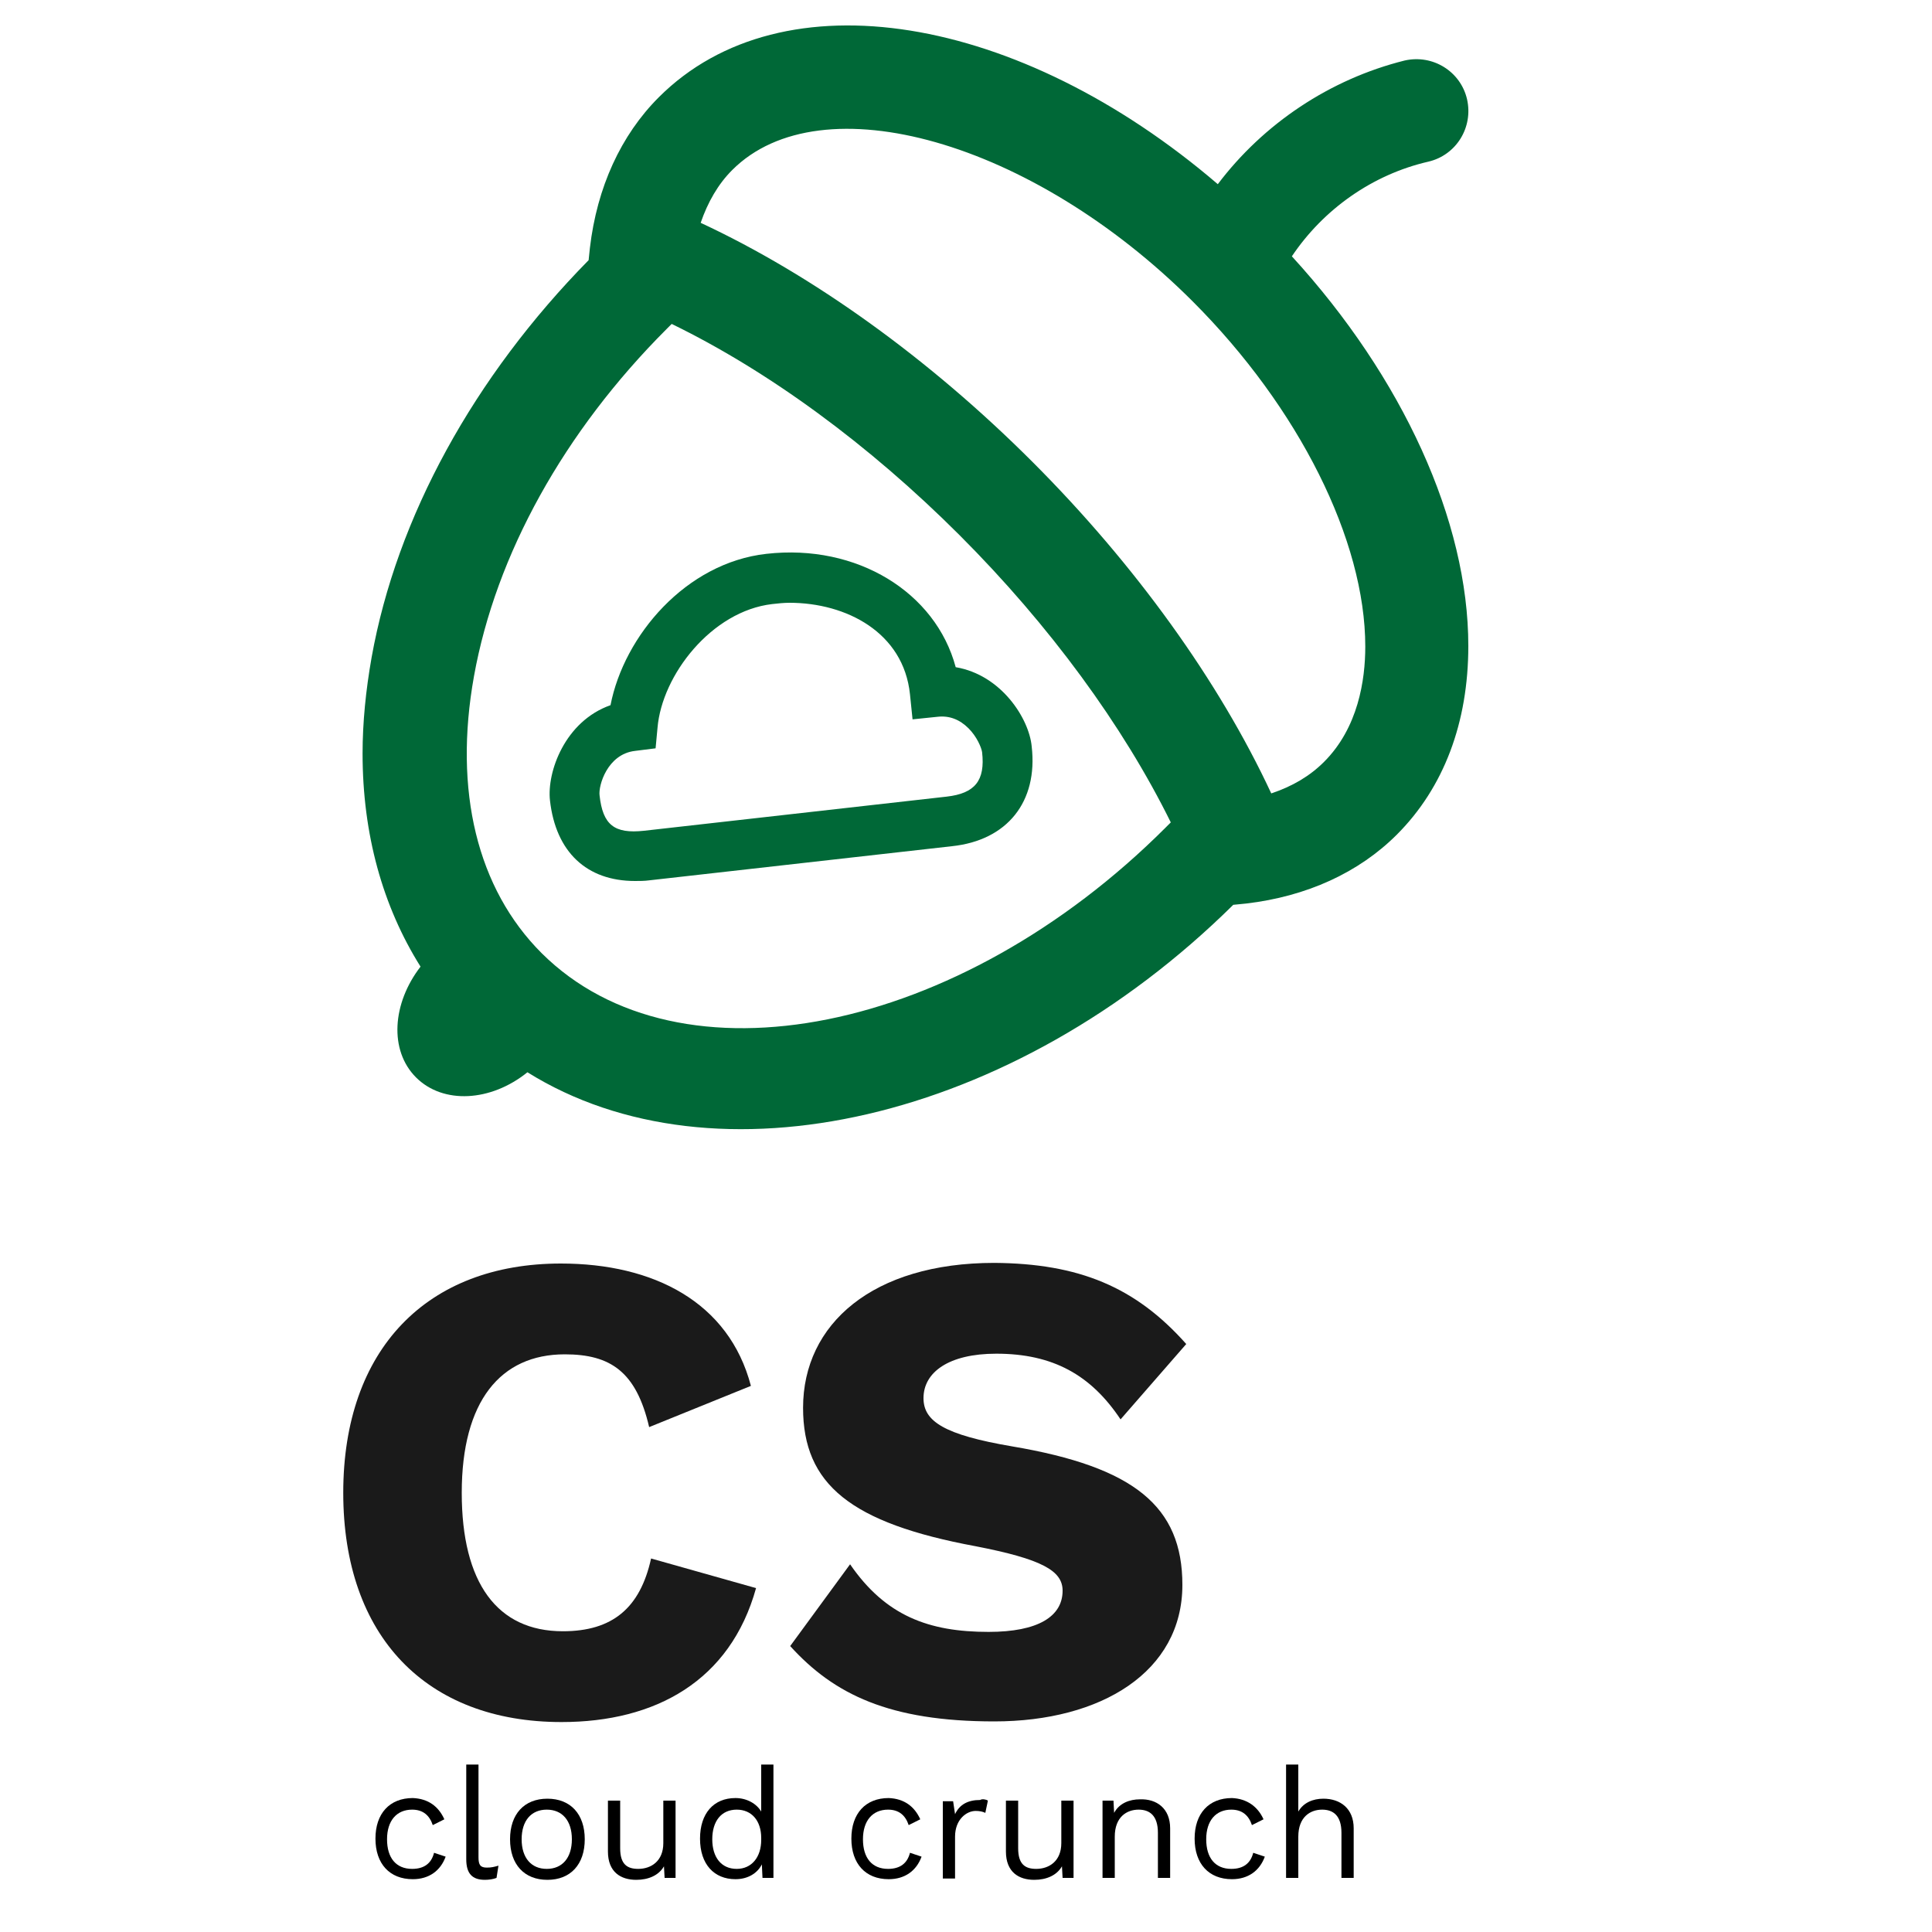
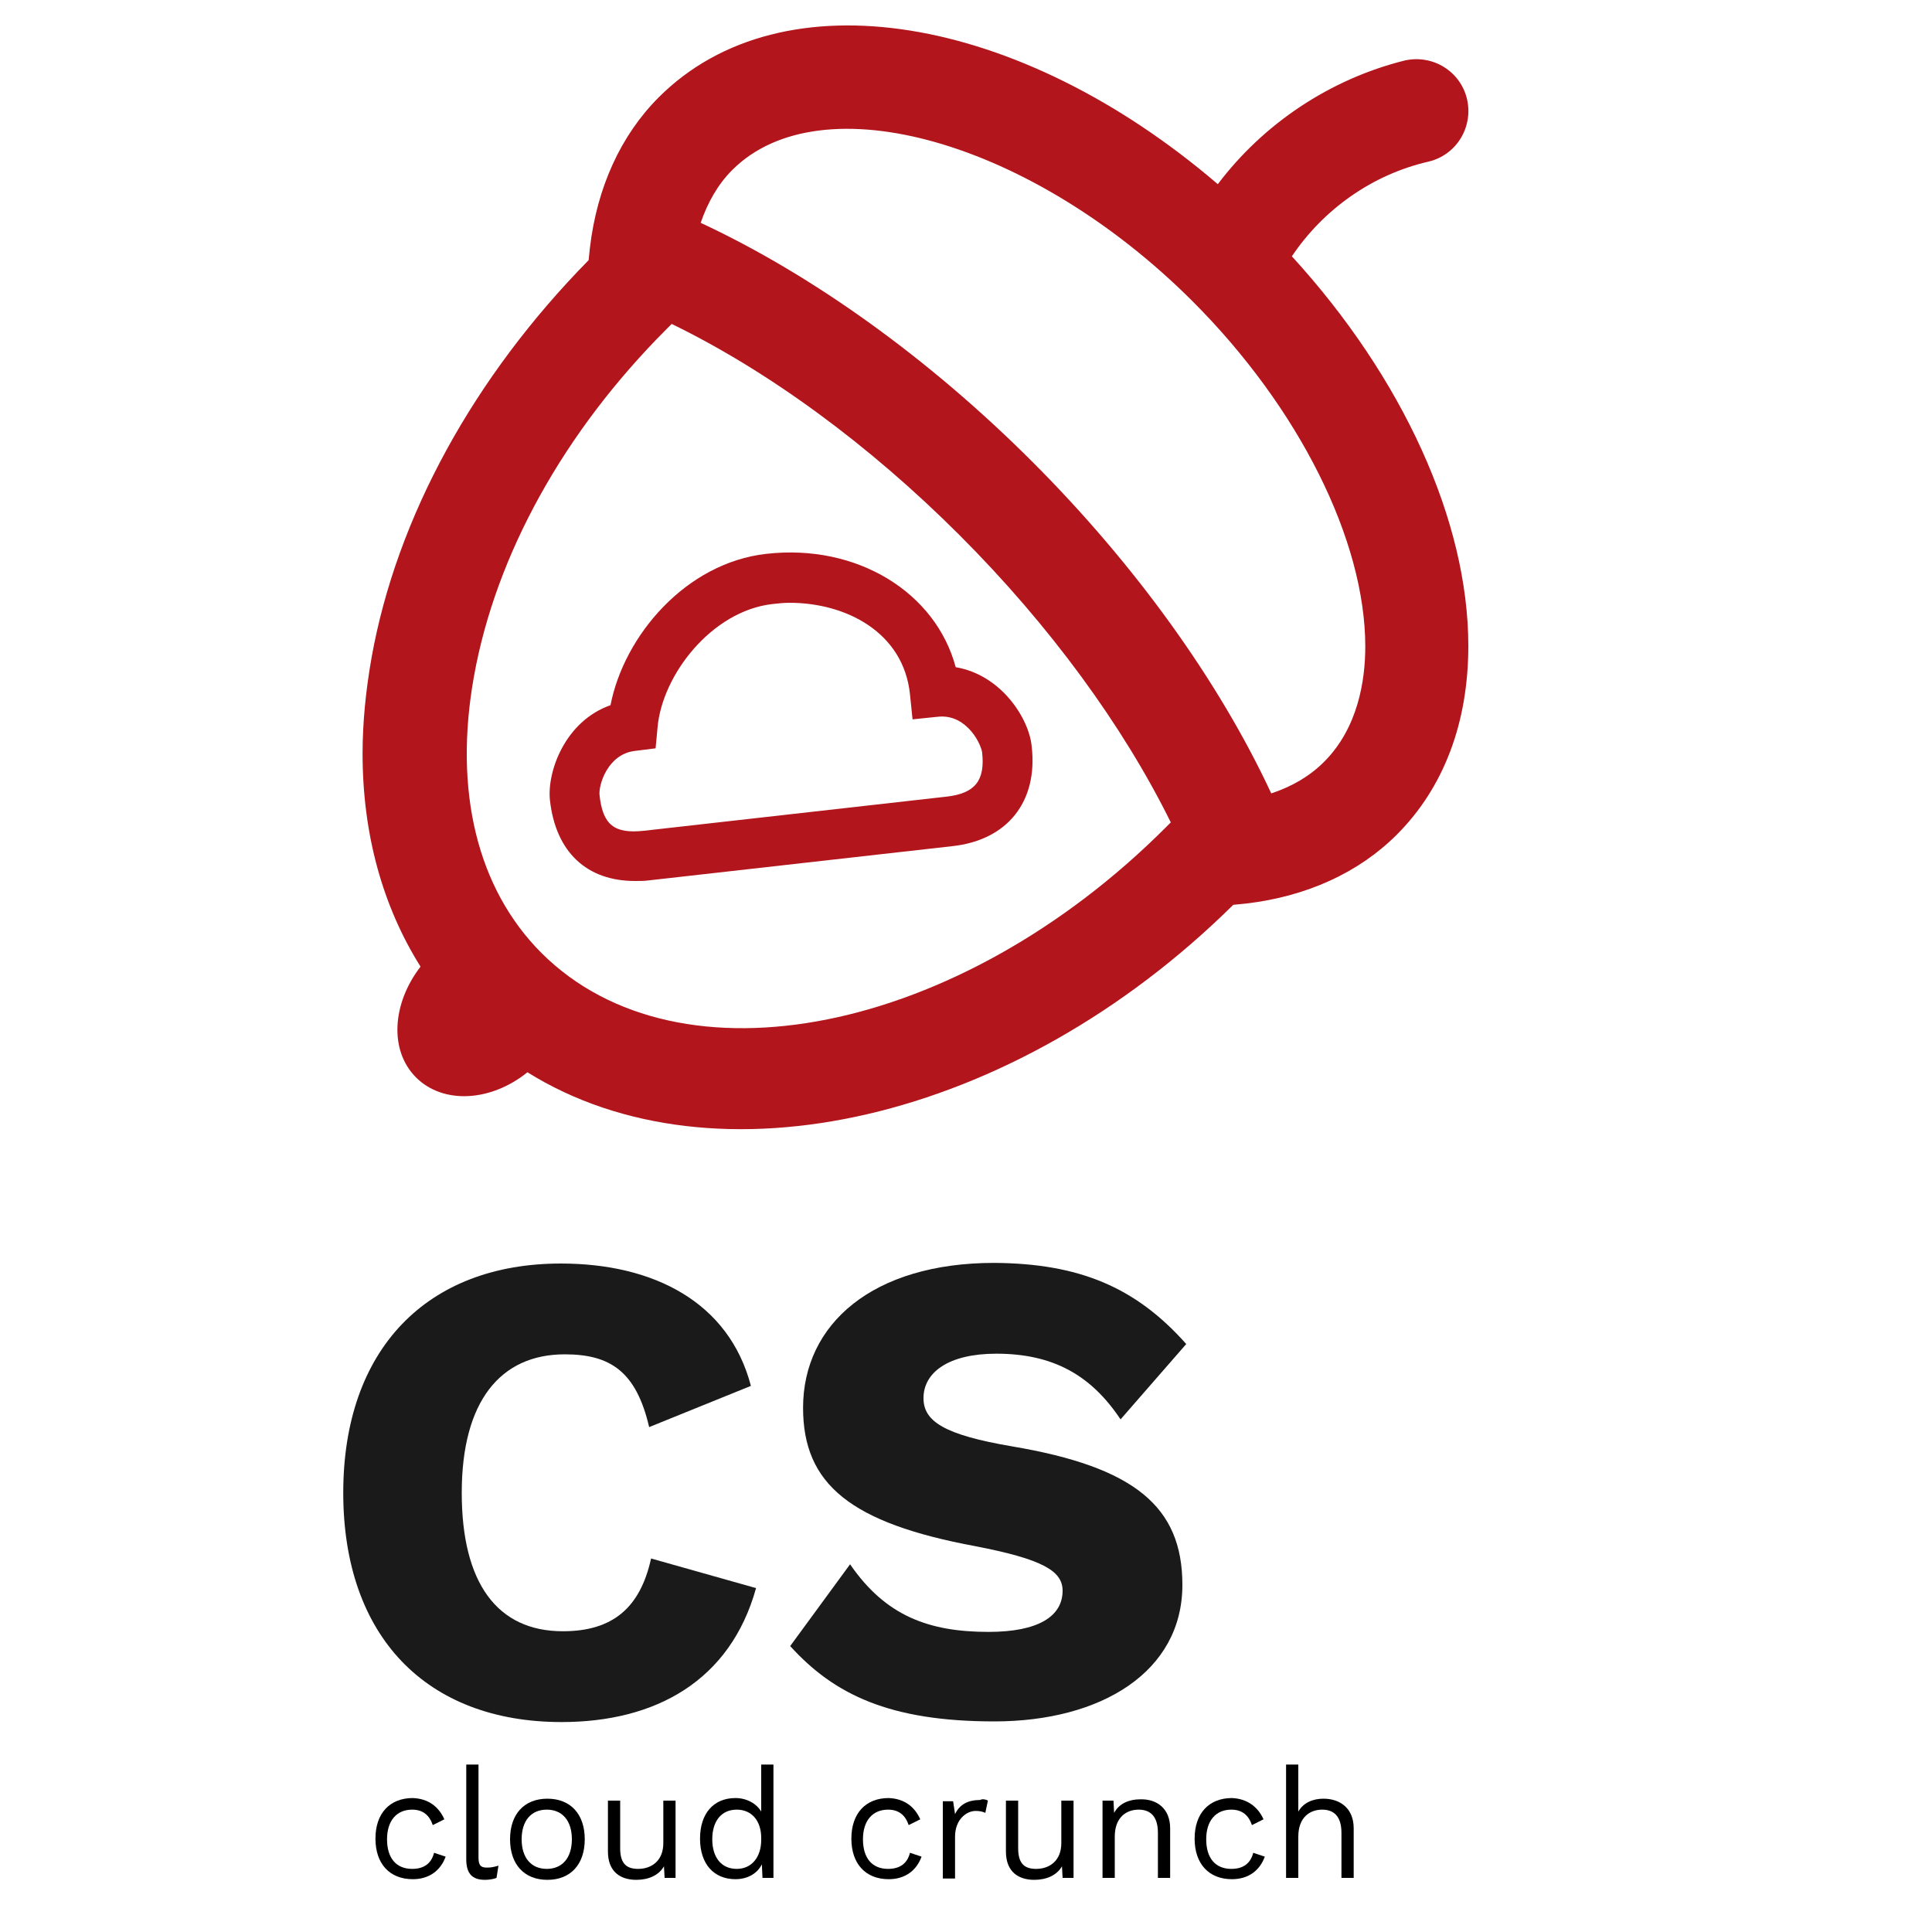
<svg xmlns="http://www.w3.org/2000/svg" version="1.1" id="Layer_1" x="0px" y="0px" viewBox="0 0 300 300" style="enable-background:new 0 0 300 300;" xml:space="preserve">
  <style type="text/css">
	.st0{fill:#1A1A1A;}
- 	.st1{fill-rule:evenodd;clip-rule:evenodd;fill:#006837;}
- 	.st2{fill:#006837;}
+ 	.st1{fill:#B2151B;}
</style>
  <g>
-     <path class="st0" d="M87.2,267.4c-21,0-33.9-13.3-33.9-35.6c0-22.3,13-35.6,33.8-35.6c14.4,0,26.1,6,29.5,19l-15.8,6.4   c-2-8.6-6-11.3-13.1-11.3c-10,0-16,7.3-16,21.5c0,14,5.5,21.5,15.7,21.5c7.7,0,12-3.6,13.7-11.3l16.3,4.6   C113.4,261,101.8,267.4,87.2,267.4z" />
-     <path class="st0" d="M184.2,208.7l-10.2,11.7c-4.6-6.9-10.5-10.2-19.3-10.2c-7.4,0-11.3,2.9-11.3,6.9c0,3.6,3.2,5.7,13.8,7.5   c18.9,3.2,26.4,9.3,26.4,21.5c0,13.5-12.6,21.2-29.2,21.2c-16.3,0-24.9-4.2-31.7-11.7l9.3-12.7c5.5,8,12.2,10.5,21.5,10.5   c7.7,0,11.5-2.4,11.5-6.4c0-3.1-3.2-4.9-13.5-6.9c-19.4-3.6-26.8-9.6-26.8-21.5c0-13,10.8-22.5,29.7-22.5   C167.5,196.2,176.3,199.8,184.2,208.7z" />
+     <path class="st0" d="M87.2,267.4c-21,0-33.9-13.3-33.9-35.6s13-35.6,33.8-35.6c14.4,0,26.1,6,29.5,19l-15.8,6.4   c-2-8.6-6-11.3-13.1-11.3c-10,0-16,7.3-16,21.5c0,14,5.5,21.5,15.7,21.5c7.7,0,12-3.6,13.7-11.3l16.3,4.6   C113.4,261,101.8,267.4,87.2,267.4z" />
+     <path class="st0" d="M184.2,208.7L174,220.4c-4.6-6.9-10.5-10.2-19.3-10.2c-7.4,0-11.3,2.9-11.3,6.9c0,3.6,3.2,5.7,13.8,7.5   c18.9,3.2,26.4,9.3,26.4,21.5c0,13.5-12.6,21.2-29.2,21.2c-16.3,0-24.9-4.2-31.7-11.7l9.3-12.7c5.5,8,12.2,10.5,21.5,10.5   c7.7,0,11.5-2.4,11.5-6.4c0-3.1-3.2-4.9-13.5-6.9c-19.4-3.6-26.8-9.6-26.8-21.5c0-13,10.8-22.5,29.7-22.5   C167.5,196.2,176.3,199.8,184.2,208.7z" />
  </g>
  <g>
    <path d="M69,282.5l-1.8,0.9c-0.5-1.5-1.5-2.4-3.2-2.4c-2.4,0-3.9,1.7-3.9,4.6s1.4,4.6,3.9,4.6c1.9,0,3-0.9,3.4-2.5l1.8,0.6   c-0.8,2.2-2.6,3.5-5.1,3.5c-3.6,0-5.8-2.4-5.8-6.3s2.2-6.3,5.8-6.3C66.5,279.3,68.1,280.5,69,282.5z" />
    <path d="M74.3,288.4c0,1.2,0.3,1.6,1.3,1.6c0.7,0,1.1-0.1,1.8-0.3l-0.3,1.9c-0.5,0.2-1.2,0.3-1.8,0.3c-2,0-2.9-1-2.9-3.2V274h1.9   V288.4z" />
-     <path d="M90.8,285.6c0,3.9-2.2,6.3-5.8,6.3c-3.6,0-5.8-2.4-5.8-6.3s2.2-6.3,5.8-6.3C88.6,279.3,90.8,281.7,90.8,285.6z M81,285.6   c0,2.9,1.5,4.6,3.9,4.6c2.4,0,3.9-1.7,3.9-4.6s-1.5-4.6-3.9-4.6C82.5,281,81,282.7,81,285.6z" />
-     <path d="M104.9,279.6v12h-1.7l-0.1-1.8c-0.8,1.4-2.4,2.1-4.3,2.1c-2.4,0-4.4-1.2-4.4-4.4v-7.9h1.9v7.4c0,2.5,1.1,3.2,2.8,3.2   c2,0,3.9-1.2,3.9-4v-6.6H104.9z" />
+     <path d="M90.8,285.6c0,3.9-2.2,6.3-5.8,6.3c-3.6,0-5.8-2.4-5.8-6.3s2.2-6.3,5.8-6.3C88.6,279.3,90.8,281.7,90.8,285.6z M81,285.6   c0,2.9,1.5,4.6,3.9,4.6s3.9-1.7,3.9-4.6s-1.5-4.6-3.9-4.6S81,282.7,81,285.6z" />
+     <path d="M104.9,279.6v12h-1.7l-0.1-1.8c-0.8,1.4-2.4,2.1-4.3,2.1c-2.4,0-4.4-1.2-4.4-4.4v-7.9h1.9v7.4c0,2.5,1.1,3.2,2.8,3.2   c2,0,3.9-1.2,3.9-4v-6.6L104.9,279.6L104.9,279.6z" />
    <path d="M120.1,274v17.6h-1.7l-0.1-2.1c-0.7,1.4-2.2,2.3-4.1,2.3c-3.3,0-5.5-2.3-5.5-6.3c0-3.9,2.1-6.3,5.5-6.3   c1.8,0,3.3,0.9,4,2.1V274H120.1z M118.2,285.7v-0.3c0-2.7-1.5-4.4-3.8-4.4c-2.4,0-3.8,1.8-3.8,4.6s1.4,4.6,3.8,4.6   C116.7,290.2,118.2,288.4,118.2,285.7z" />
    <path d="M142.9,282.5l-1.8,0.9c-0.5-1.5-1.5-2.4-3.2-2.4c-2.4,0-3.9,1.7-3.9,4.6s1.4,4.6,3.9,4.6c1.9,0,3-0.9,3.4-2.5l1.8,0.6   c-0.8,2.2-2.6,3.5-5.1,3.5c-3.6,0-5.8-2.4-5.8-6.3s2.2-6.3,5.8-6.3C140.4,279.3,142,280.5,142.9,282.5z" />
    <path d="M153.4,279.6l-0.4,1.9c-0.4-0.2-0.9-0.3-1.5-0.3c-1.4,0-3.2,1.3-3.2,4v6.5h-1.9v-12h1.6l0.3,2c0.7-1.5,2-2.2,3.9-2.2   C152.5,279.3,153.1,279.4,153.4,279.6z" />
-     <path d="M166.7,279.6v12H165l-0.1-1.8c-0.8,1.4-2.4,2.1-4.3,2.1c-2.4,0-4.4-1.2-4.4-4.4v-7.9h1.9v7.4c0,2.5,1.1,3.2,2.8,3.2   c2,0,3.9-1.2,3.9-4v-6.6H166.7z" />
+     <path d="M166.7,279.6v12H165l-0.1-1.8c-0.8,1.4-2.4,2.1-4.3,2.1c-2.4,0-4.4-1.2-4.4-4.4v-7.9h1.9v7.4c0,2.5,1.1,3.2,2.8,3.2   c2,0,3.9-1.2,3.9-4v-6.6L166.7,279.6L166.7,279.6z" />
    <path d="M181.7,283.9v7.7h-1.9v-7c0-2.7-1.3-3.6-3-3.6c-1.8,0-3.7,1.1-3.7,4.2v6.4h-1.9v-12h1.7l0.1,1.9c0.8-1.5,2.4-2.1,4-2.1   C179.6,279.3,181.7,280.8,181.7,283.9z" />
    <path d="M196.2,282.5l-1.8,0.9c-0.5-1.5-1.5-2.4-3.2-2.4c-2.4,0-3.9,1.7-3.9,4.6s1.4,4.6,3.9,4.6c1.9,0,3-0.9,3.4-2.5l1.8,0.6   c-0.8,2.2-2.6,3.5-5.1,3.5c-3.6,0-5.8-2.4-5.8-6.3s2.2-6.3,5.8-6.3C193.6,279.3,195.3,280.5,196.2,282.5z" />
    <path d="M210.2,283.9v7.7h-1.9v-7c0-2.7-1.3-3.6-3-3.6c-1.8,0-3.7,1.1-3.7,4.2v6.4h-1.9V274h1.9v7.3c0.8-1.4,2.3-2,3.9-2   C208.1,279.3,210.2,280.8,210.2,283.9z" />
  </g>
  <g>
-     <path class="st1" d="M189.1,28.6c-30.8-26.4-67.6-32.7-86.8-13.5c-5.9,5.9-9.6,14-10.7,23.4l-0.2,1.9   c-17.8,18.1-29.8,39.9-33.7,61.7c-0.9,5.1-1.4,10.1-1.4,14.9c0,12.5,3.1,23.7,9,33.1c-4.4,5.7-4.9,13-0.7,17.2   c4.2,4.2,11.6,3.8,17.3-0.8c29,18.1,75.3,7.9,109.6-26l2-0.2c9.4-1.1,17.5-4.8,23.4-10.7c7.3-7.3,11.1-17.4,11.1-29.3   c0-19.4-10.2-41.7-27.4-60.5c4.9-7.3,12.5-12.7,21.2-14.7c4.3-1,7-5.3,6-9.7c-1-4.3-5.3-7-9.7-6C206.5,12.3,196.2,19.2,189.1,28.6   L189.1,28.6z M103.5,51.1c0.3-0.3,0.5-0.5,0.8-0.8c15,7.3,30.6,18.7,44.7,32.8c14,14,25.4,29.6,32.8,44.6c-0.3,0.3-0.5,0.5-0.8,0.8   c-32.1,32.1-75.5,40.8-96.9,19.5c-10-10-13.7-25.2-10.5-43C77,86.1,87.6,67,103.5,51.1L103.5,51.1z M113.7,26.4   c13.8-13.8,46.6-4.5,71.5,20.4c16.5,16.5,26.8,37.1,26.8,53.6c0,5.2-1.1,12.6-6.4,17.9c-2.2,2.2-4.9,3.8-8.2,4.9   c-8.1-17.4-21.1-35.5-37.1-51.5c-16-16-34.1-29-51.5-37.1C109.9,31.4,111.5,28.6,113.7,26.4L113.7,26.4z M113.7,26.4" />
+     <path class="st1" d="M189.1,28.6c-30.8-26.4-67.6-32.7-86.8-13.5c-5.9,5.9-9.6,14-10.7,23.4l-0.2,1.9   c-17.8,18.1-29.8,39.9-33.7,61.7c-0.9,5.1-1.4,10.1-1.4,14.9c0,12.5,3.1,23.7,9,33.1c-4.4,5.7-4.9,13-0.7,17.2   c4.2,4.2,11.6,3.8,17.3-0.8c29,18.1,75.3,7.9,109.6-26l2-0.2c9.4-1.1,17.5-4.8,23.4-10.7c7.3-7.3,11.1-17.4,11.1-29.3   c0-19.4-10.2-41.7-27.4-60.5c4.9-7.3,12.5-12.7,21.2-14.7c4.3-1,7-5.3,6-9.7c-1-4.3-5.3-7-9.7-6C206.5,12.3,196.2,19.2,189.1,28.6   L189.1,28.6z M103.5,51.1c0.3-0.3,0.5-0.5,0.8-0.8c15,7.3,30.6,18.7,44.7,32.8c14,14,25.4,29.6,32.8,44.6c-0.3,0.3-0.5,0.5-0.8,0.8   c-32.1,32.1-75.5,40.8-96.9,19.5c-10-10-13.7-25.2-10.5-43C77,86.1,87.6,67,103.5,51.1L103.5,51.1z M113.7,26.4   c13.8-13.8,46.6-4.5,71.5,20.4c16.5,16.5,26.8,37.1,26.8,53.6c0,5.2-1.1,12.6-6.4,17.9c-2.2,2.2-4.9,3.8-8.2,4.9   c-8.1-17.4-21.1-35.5-37.1-51.5s-34.1-29-51.5-37.1C109.9,31.4,111.5,28.6,113.7,26.4L113.7,26.4z" />
  </g>
  <g>
-     <path class="st2" d="M98.6,136.8c-7.5,0-12.3-4.5-13.2-12.5c-0.5-4.4,2.3-12.3,9.4-14.8C96.9,98.7,106.5,87.4,119,86   c14.1-1.6,26.3,6,29.4,17.6c7.1,1.2,11.4,8,11.8,12.3c1,8.6-3.8,14.6-12.4,15.5l-47,5.3C100.1,136.8,99.3,136.8,98.6,136.8z    M122.6,93.6c-0.9,0-1.8,0.1-2.7,0.2c-9.4,1.1-17.1,11-17.8,19.2l-0.3,3.2l-3.2,0.4c-4.3,0.5-5.7,5.4-5.5,6.9   c0.5,4.6,2.3,6,6.9,5.5l47-5.3c4.4-0.5,6-2.5,5.5-6.9c-0.1-0.7-0.8-2.4-2.1-3.7c-1.4-1.4-3-2-4.8-1.8l-3.9,0.4l-0.4-3.9   C140.3,98.2,131.4,93.6,122.6,93.6z" />
+     <path class="st1" d="M98.6,136.8c-7.5,0-12.3-4.5-13.2-12.5c-0.5-4.4,2.3-12.3,9.4-14.8C96.9,98.7,106.5,87.4,119,86   c14.1-1.6,26.3,6,29.4,17.6c7.1,1.2,11.4,8,11.8,12.3c1,8.6-3.8,14.6-12.4,15.5l-47,5.3C100.1,136.8,99.3,136.8,98.6,136.8z    M122.6,93.6c-0.9,0-1.8,0.1-2.7,0.2c-9.4,1.1-17.1,11-17.8,19.2l-0.3,3.2l-3.2,0.4c-4.3,0.5-5.7,5.4-5.5,6.9   c0.5,4.6,2.3,6,6.9,5.5l47-5.3c4.4-0.5,6-2.5,5.5-6.9c-0.1-0.7-0.8-2.4-2.1-3.7c-1.4-1.4-3-2-4.8-1.8l-3.9,0.4l-0.4-3.9   C140.3,98.2,131.4,93.6,122.6,93.6z" />
  </g>
</svg>
